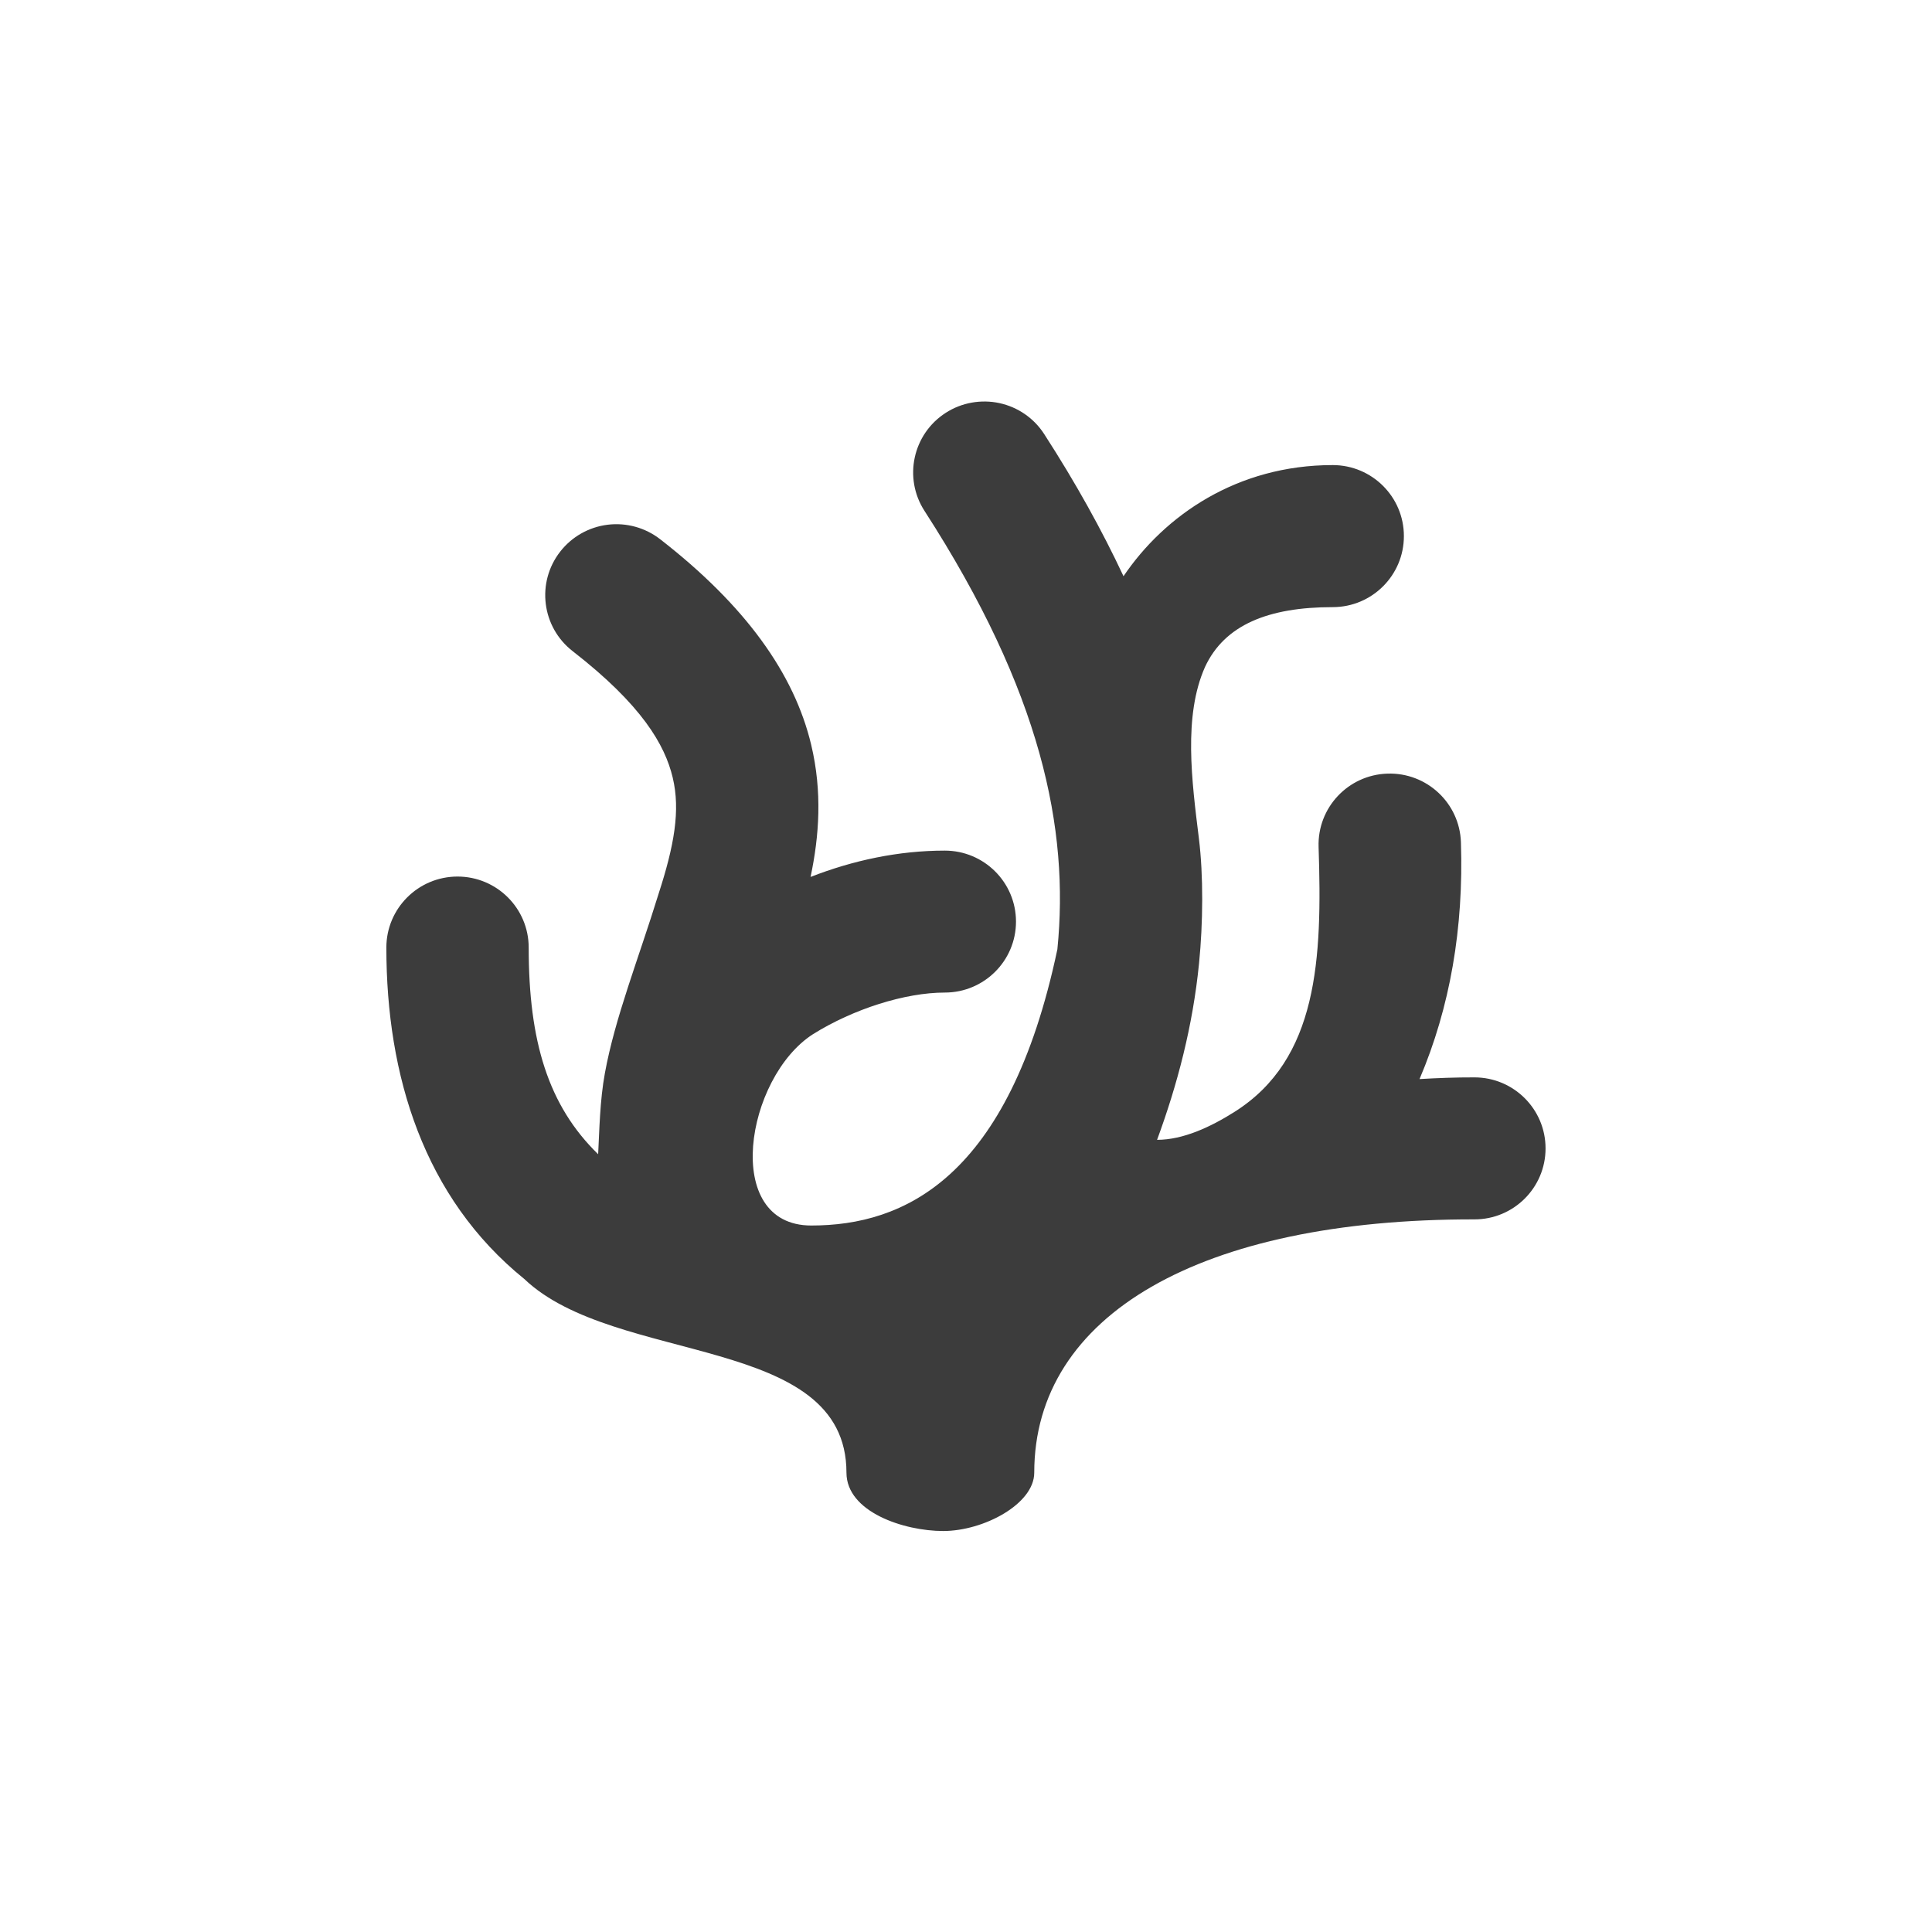
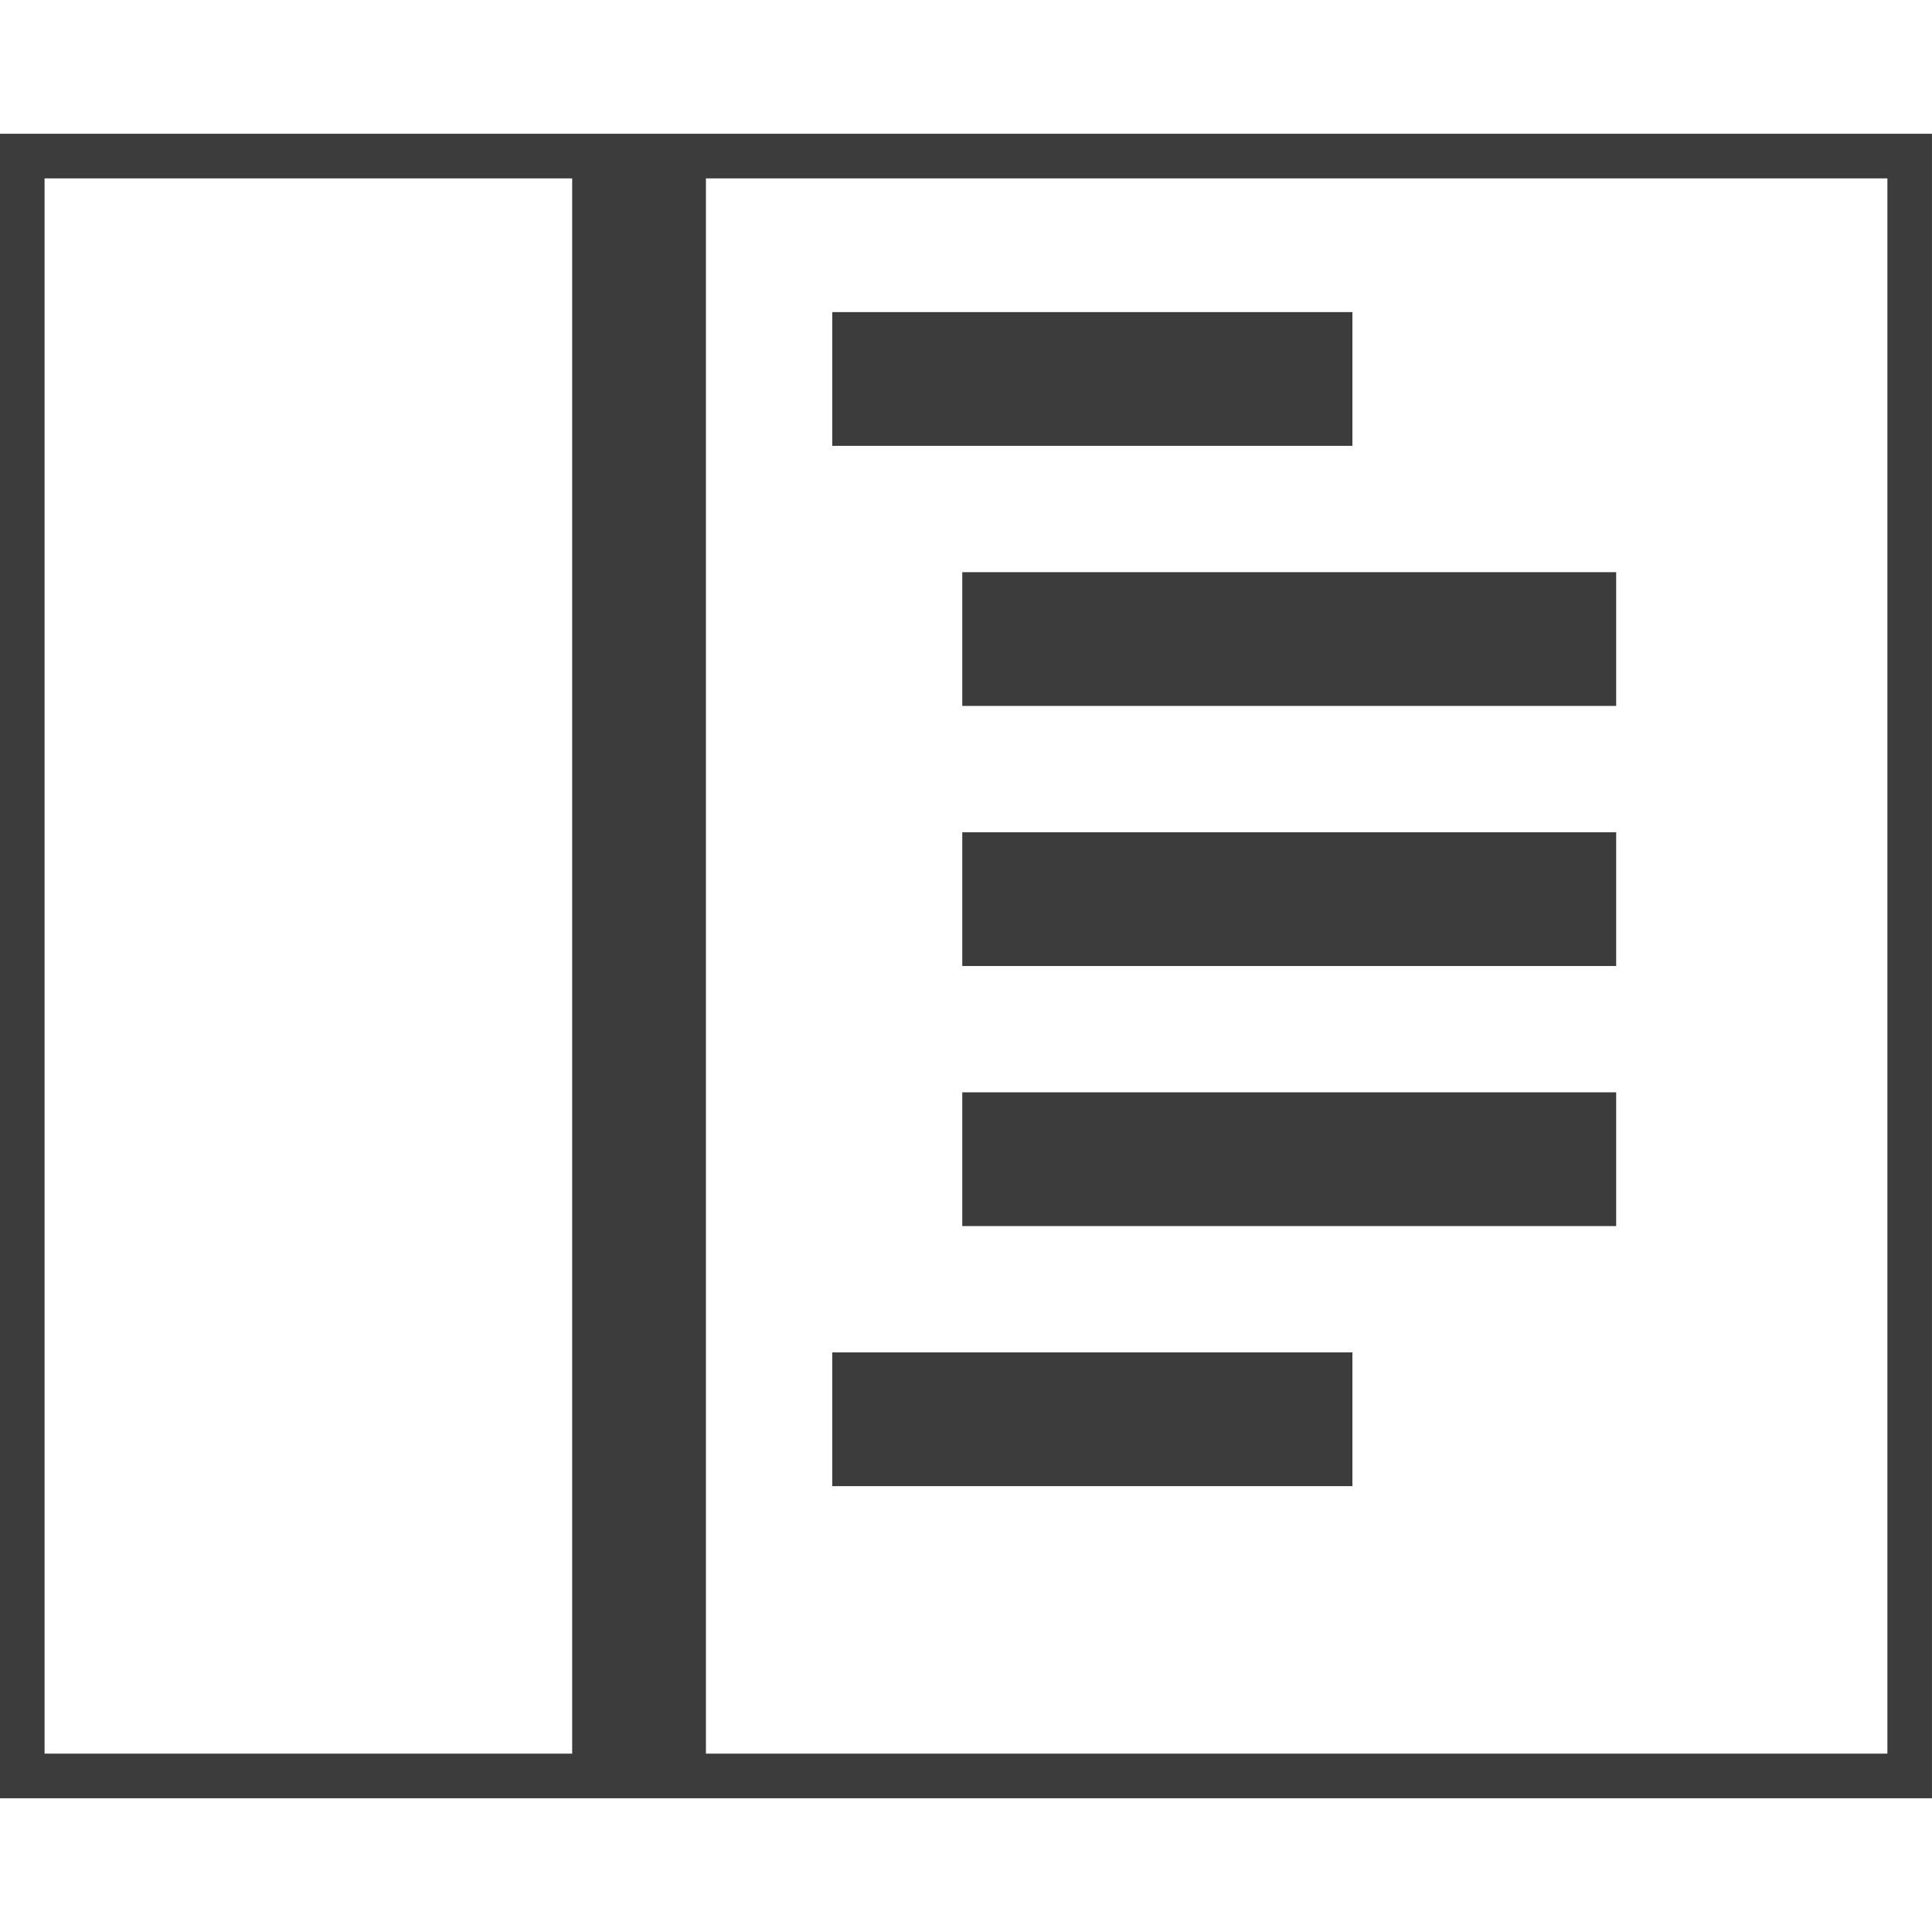
- <svg xmlns="http://www.w3.org/2000/svg" version="1.1" x="0" y="0" width="40" height="40" viewBox="0, 0, 40, 40">
-   <g id="codium_grey_hc_dark_letterpress">
-     <path d="M19.582,8.546 C18.897,8.985 18.7,9.896 19.141,10.578 C21.567,14.335 22.14,17.169 21.892,19.653 C20.888,24.409 18.705,25.373 16.797,25.373 C14.935,25.373 15.434,22.308 16.833,21.411 C17.669,20.889 18.74,20.55 19.561,20.55 C20.375,20.55 21.035,19.892 21.035,19.081 C21.035,18.269 20.375,17.611 19.561,17.611 C18.602,17.611 17.66,17.813 16.782,18.156 C16.961,17.309 17.027,16.394 16.795,15.421 C16.443,13.943 15.429,12.532 13.668,11.164 C13.359,10.924 12.968,10.816 12.58,10.864 C12.192,10.912 11.839,11.112 11.599,11.42 C11.099,12.06 11.215,12.984 11.857,13.482 C13.292,14.597 13.766,15.422 13.928,16.1 C14.09,16.779 13.959,17.508 13.634,18.509 C13.218,19.857 12.735,21.062 12.524,22.216 C12.419,22.784 12.41,23.403 12.384,23.897 C11.35,22.89 10.946,21.56 10.946,19.618 C10.946,18.806 10.286,18.148 9.472,18.148 C8.659,18.149 8,18.806 7.999,19.618 C7.999,22.271 8.775,24.796 10.855,26.48 C12.737,28.274 17.525,27.611 17.525,30.49 C17.525,31.303 18.714,31.698 19.528,31.698 C20.363,31.698 21.413,31.14 21.413,30.49 C21.413,27.223 24.856,25.238 30.524,25.246 C31.338,25.248 31.998,24.59 31.999,23.779 C32.001,22.967 31.342,22.307 30.528,22.306 C30.14,22.305 29.763,22.319 29.39,22.341 C30.024,20.851 30.305,19.21 30.247,17.438 C30.22,16.626 29.539,15.99 28.725,16.017 C27.911,16.043 27.273,16.723 27.3,17.535 C27.377,19.855 27.29,21.927 25.561,23.019 C25.07,23.33 24.498,23.599 23.956,23.599 C24.377,22.455 24.695,21.247 24.825,19.945 C24.908,19.114 24.917,18.127 24.822,17.36 C24.675,16.172 24.497,14.825 24.948,13.81 C25.353,12.936 26.261,12.57 27.594,12.57 C28.407,12.569 29.066,11.911 29.066,11.1 C29.067,10.288 28.407,9.63 27.594,9.629 C25.613,9.629 24.112,10.671 23.261,11.93 C22.816,10.98 22.274,10.001 21.619,8.987 C21.408,8.659 21.075,8.429 20.693,8.346 C20.504,8.305 20.308,8.302 20.118,8.336 C19.927,8.37 19.745,8.441 19.582,8.546 z" fill="#3C3C3C" id="path6008" />
+ <svg xmlns="http://www.w3.org/2000/svg" width="100%" height="100%" viewBox="0 0 260 260" version="1.1" xml:space="preserve" style="fill-rule:evenodd;clip-rule:evenodd;stroke-linejoin:round;stroke-miterlimit:1.414;">
+   <g transform="matrix(1,0,0,1,-1169,-1078)">
+     <g transform="matrix(1,0,0,1,0,999)">
+       <g transform="matrix(1,0,0,1,580,2.27374e-13)">
+         <g fill="#3C3C3C">
+           <g transform="matrix(1.06122,0,0,1.03704,-43.4898,-1044.78)">
+             <path d="M841,1317L596,1317L596,1101L841,1101L841,1317ZM601.654,1106.79L601.654,1311.21L835.346,1311.21L835.346,1106.79L601.654,1106.79Z" />
+           </g>
+           <g transform="matrix(1,0,0,1,1,-999)">
+             <rect x="665" y="1100" width="18" height="216" />
+           </g>
+           <g transform="matrix(1,0,0,1,0,-1000)">
+             <rect x="701" y="1121" width="70" height="18" />
+           </g>
+           <g transform="matrix(1,0,0,1,0,-860)">
+             <rect x="701" y="1121" width="70" height="18" />
+           </g>
+           <g transform="matrix(1.25714,0,0,1,-162.757,-965)">
+             <rect x="701" y="1121" width="70" height="18" />
+           </g>
+           <g transform="matrix(1.25714,0,0,1,-162.757,-930)">
+             <rect x="701" y="1121" width="70" height="18" />
+           </g>
+           <g transform="matrix(1.25714,0,0,1,-162.757,-895)">
+             <rect x="701" y="1121" width="70" height="18" />
+           </g>
+         </g>
+       </g>
+     </g>
  </g>
</svg>
